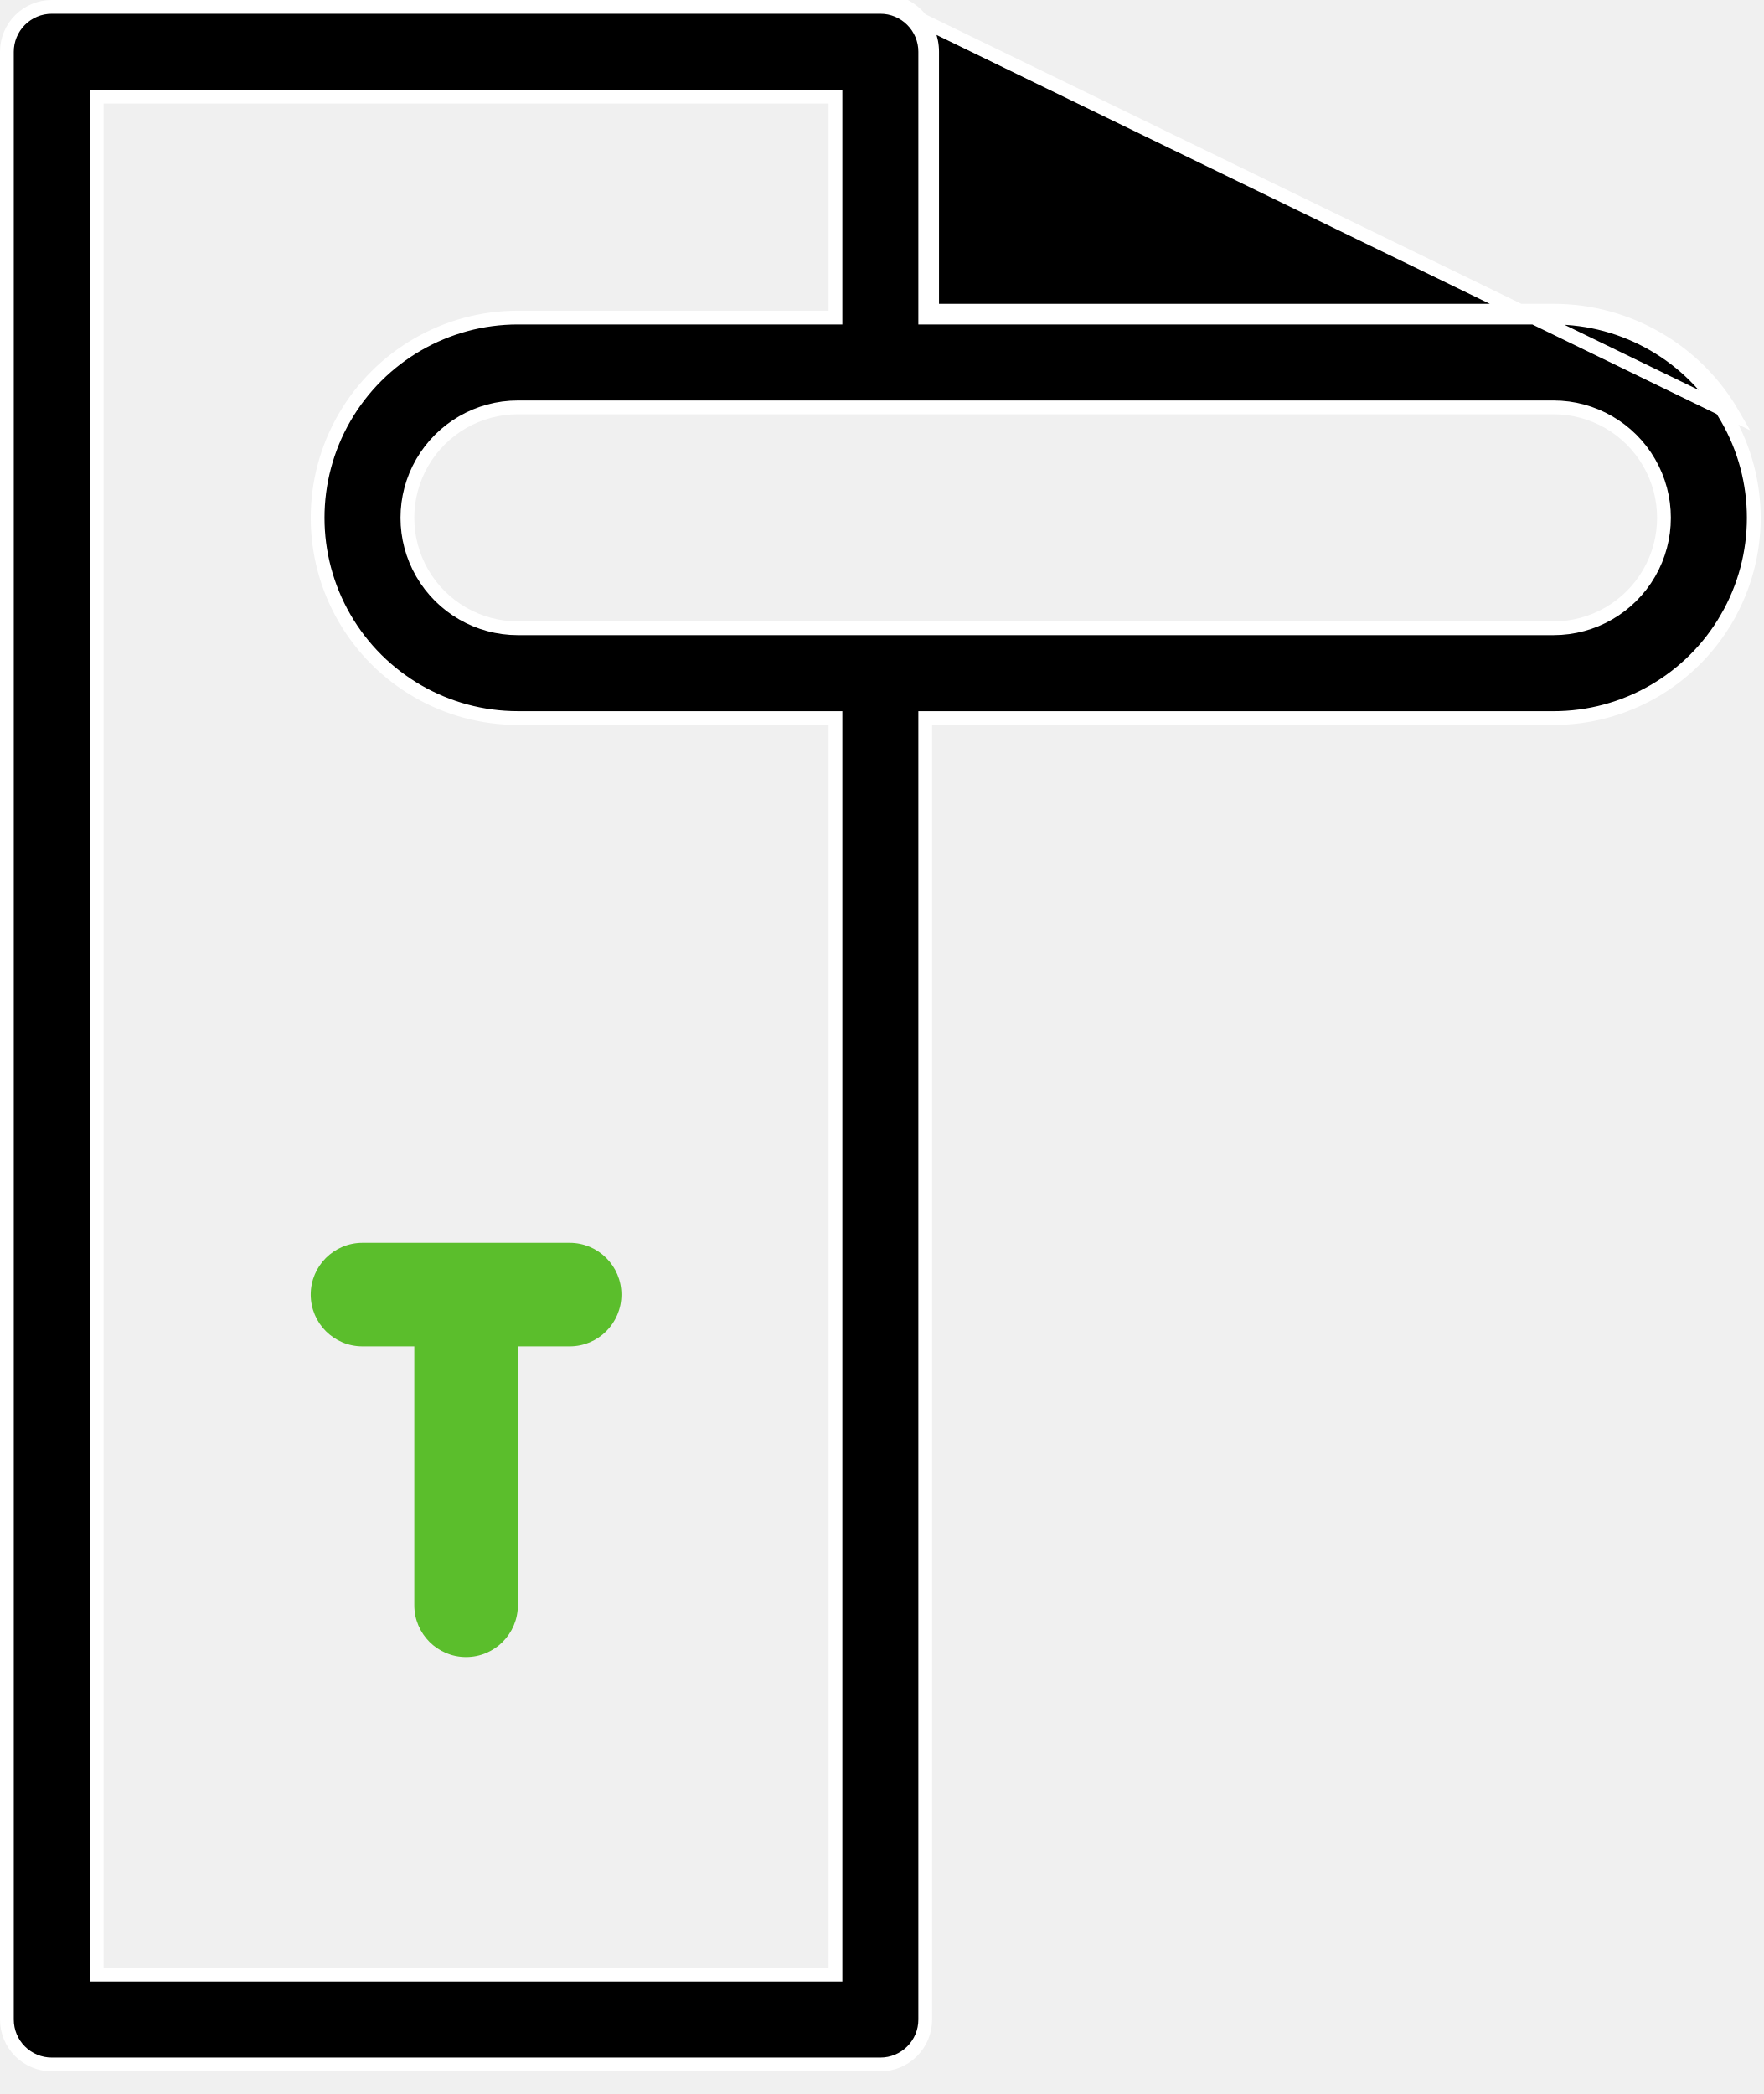
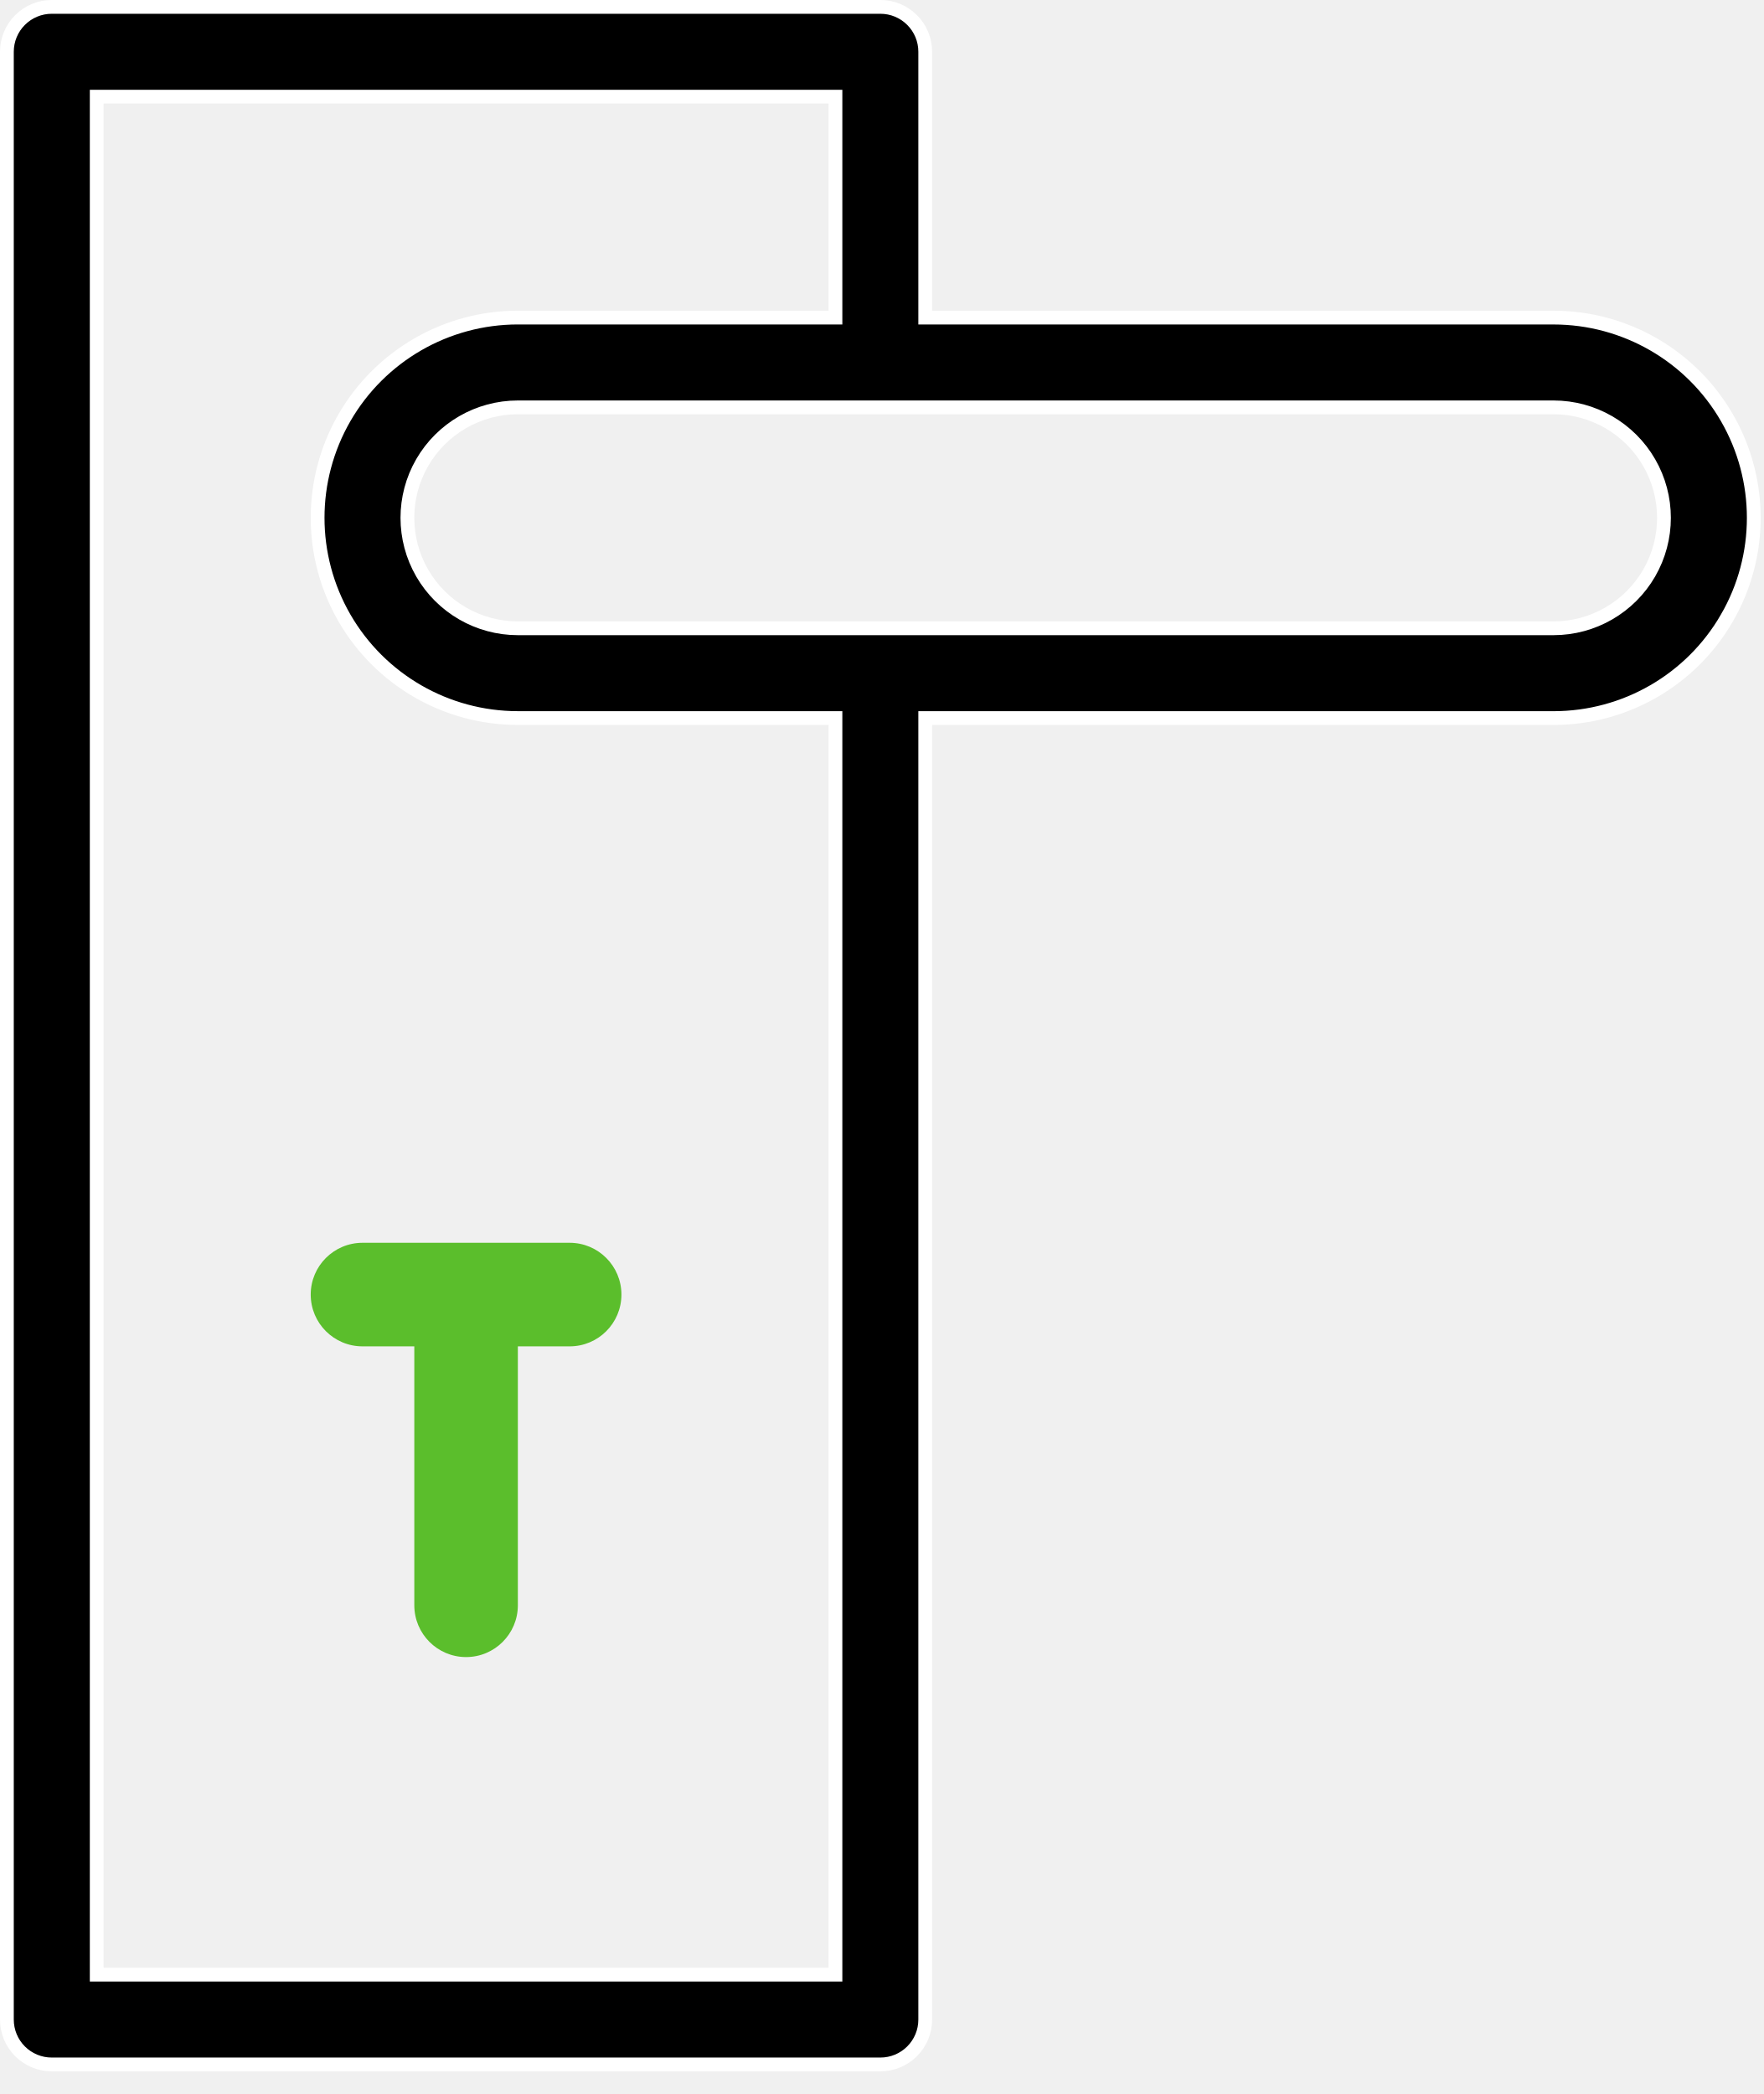
<svg xmlns="http://www.w3.org/2000/svg" width="64" height="76" viewBox="0 0 64 76" fill="none">
  <path d="M13.157 45.106C12.119 45.106 11.277 45.948 11.277 46.985C11.277 48.024 12.119 48.865 13.157 48.865H15.037V58.262C15.037 59.3 15.878 60.142 16.916 60.142C17.954 60.142 18.795 59.3 18.795 58.262V48.865H20.675C21.713 48.865 22.554 48.024 22.554 46.985C22.554 45.948 21.713 45.106 20.675 45.106H13.157Z" fill="#5BBE2C" />
-   <path d="M31.951 0C32.45 -0.001 32.928 0.198 33.28 0.55C33.633 0.902 33.831 1.381 33.83 1.879V11.027V11.277H34.08H56.383C59.069 11.277 61.551 12.71 62.894 15.036L31.951 0ZM31.951 0H1.88H31.951ZM33.58 11.277V11.527H33.83H56.383C58.98 11.527 61.379 12.912 62.677 15.161L62.677 15.161C63.976 17.409 63.976 20.18 62.677 22.428L62.894 22.553L62.677 22.428C61.379 24.677 58.98 26.062 56.383 26.062H33.83H33.58V26.312V73.299V73.299C33.581 73.731 33.409 74.145 33.103 74.451C32.798 74.756 32.383 74.928 31.951 74.927H31.951H1.88H1.879C1.448 74.928 1.033 74.756 0.727 74.451L0.727 74.451C0.421 74.145 0.25 73.731 0.25 73.299V1.879C0.25 1.447 0.421 1.032 0.727 0.727L0.727 0.727C1.033 0.421 1.448 0.249 1.879 0.25H1.88L31.951 0.25L31.951 0.25C32.383 0.249 32.798 0.421 33.103 0.727C33.409 1.032 33.581 1.447 33.58 1.879V1.879V11.277ZM30.072 71.668H30.322V71.418V26.311V26.061H30.072H18.795C16.199 26.061 13.799 24.676 12.501 22.428C11.203 20.179 11.203 17.408 12.501 15.16C13.8 12.912 16.199 11.526 18.795 11.526H30.072H30.322V11.276V3.758V3.508H30.072H3.76H3.51V3.758V71.418V71.668H3.76H30.072ZM18.795 22.803H56.383C57.816 22.803 59.139 22.039 59.855 20.799C60.571 19.558 60.571 18.03 59.855 16.79C59.139 15.55 57.816 14.785 56.383 14.785H18.795C17.363 14.785 16.04 15.55 15.323 16.79C14.607 18.03 14.607 19.558 15.323 20.799C16.04 22.039 17.363 22.803 18.795 22.803Z" fill="black" stroke="white" stroke-width="0.5" />
+   <path d="M33.58 11.277V11.527H33.83H56.383C58.98 11.527 61.379 12.912 62.677 15.161L62.677 15.161C63.976 17.409 63.976 20.18 62.677 22.428L62.886 22.549L62.677 22.428C61.379 24.677 58.98 26.062 56.383 26.062H33.83H33.58V26.312V73.299V73.299C33.581 73.731 33.409 74.145 33.103 74.451C32.798 74.756 32.383 74.928 31.951 74.927H31.951H1.88H1.879C1.448 74.928 1.033 74.756 0.727 74.451L0.727 74.451C0.421 74.145 0.25 73.731 0.25 73.299V1.879C0.25 1.447 0.421 1.032 0.727 0.727L0.727 0.727C1.033 0.421 1.448 0.249 1.879 0.25H1.88L31.951 0.25L31.951 0.25C32.383 0.249 32.798 0.421 33.103 0.727C33.409 1.032 33.581 1.447 33.58 1.879V1.879V11.277ZM30.072 71.668H30.322V71.418V26.311V26.061H30.072H18.795C16.199 26.061 13.8 24.676 12.501 22.428C11.203 20.179 11.203 17.409 12.501 15.16C13.8 12.912 16.199 11.526 18.795 11.526H30.072H30.322V11.276V3.758V3.508H30.072H3.76H3.51V3.758V71.418V71.668H3.76H30.072ZM18.795 22.803H56.383C57.816 22.803 59.139 22.039 59.855 20.799C60.571 19.558 60.571 18.03 59.855 16.79C59.139 15.55 57.816 14.785 56.383 14.785H18.795C17.363 14.785 16.04 15.55 15.323 16.79C14.607 18.03 14.607 19.558 15.323 20.799C16.04 22.039 17.363 22.803 18.795 22.803Z" fill="black" stroke="white" stroke-width="0.5" />
</svg>
